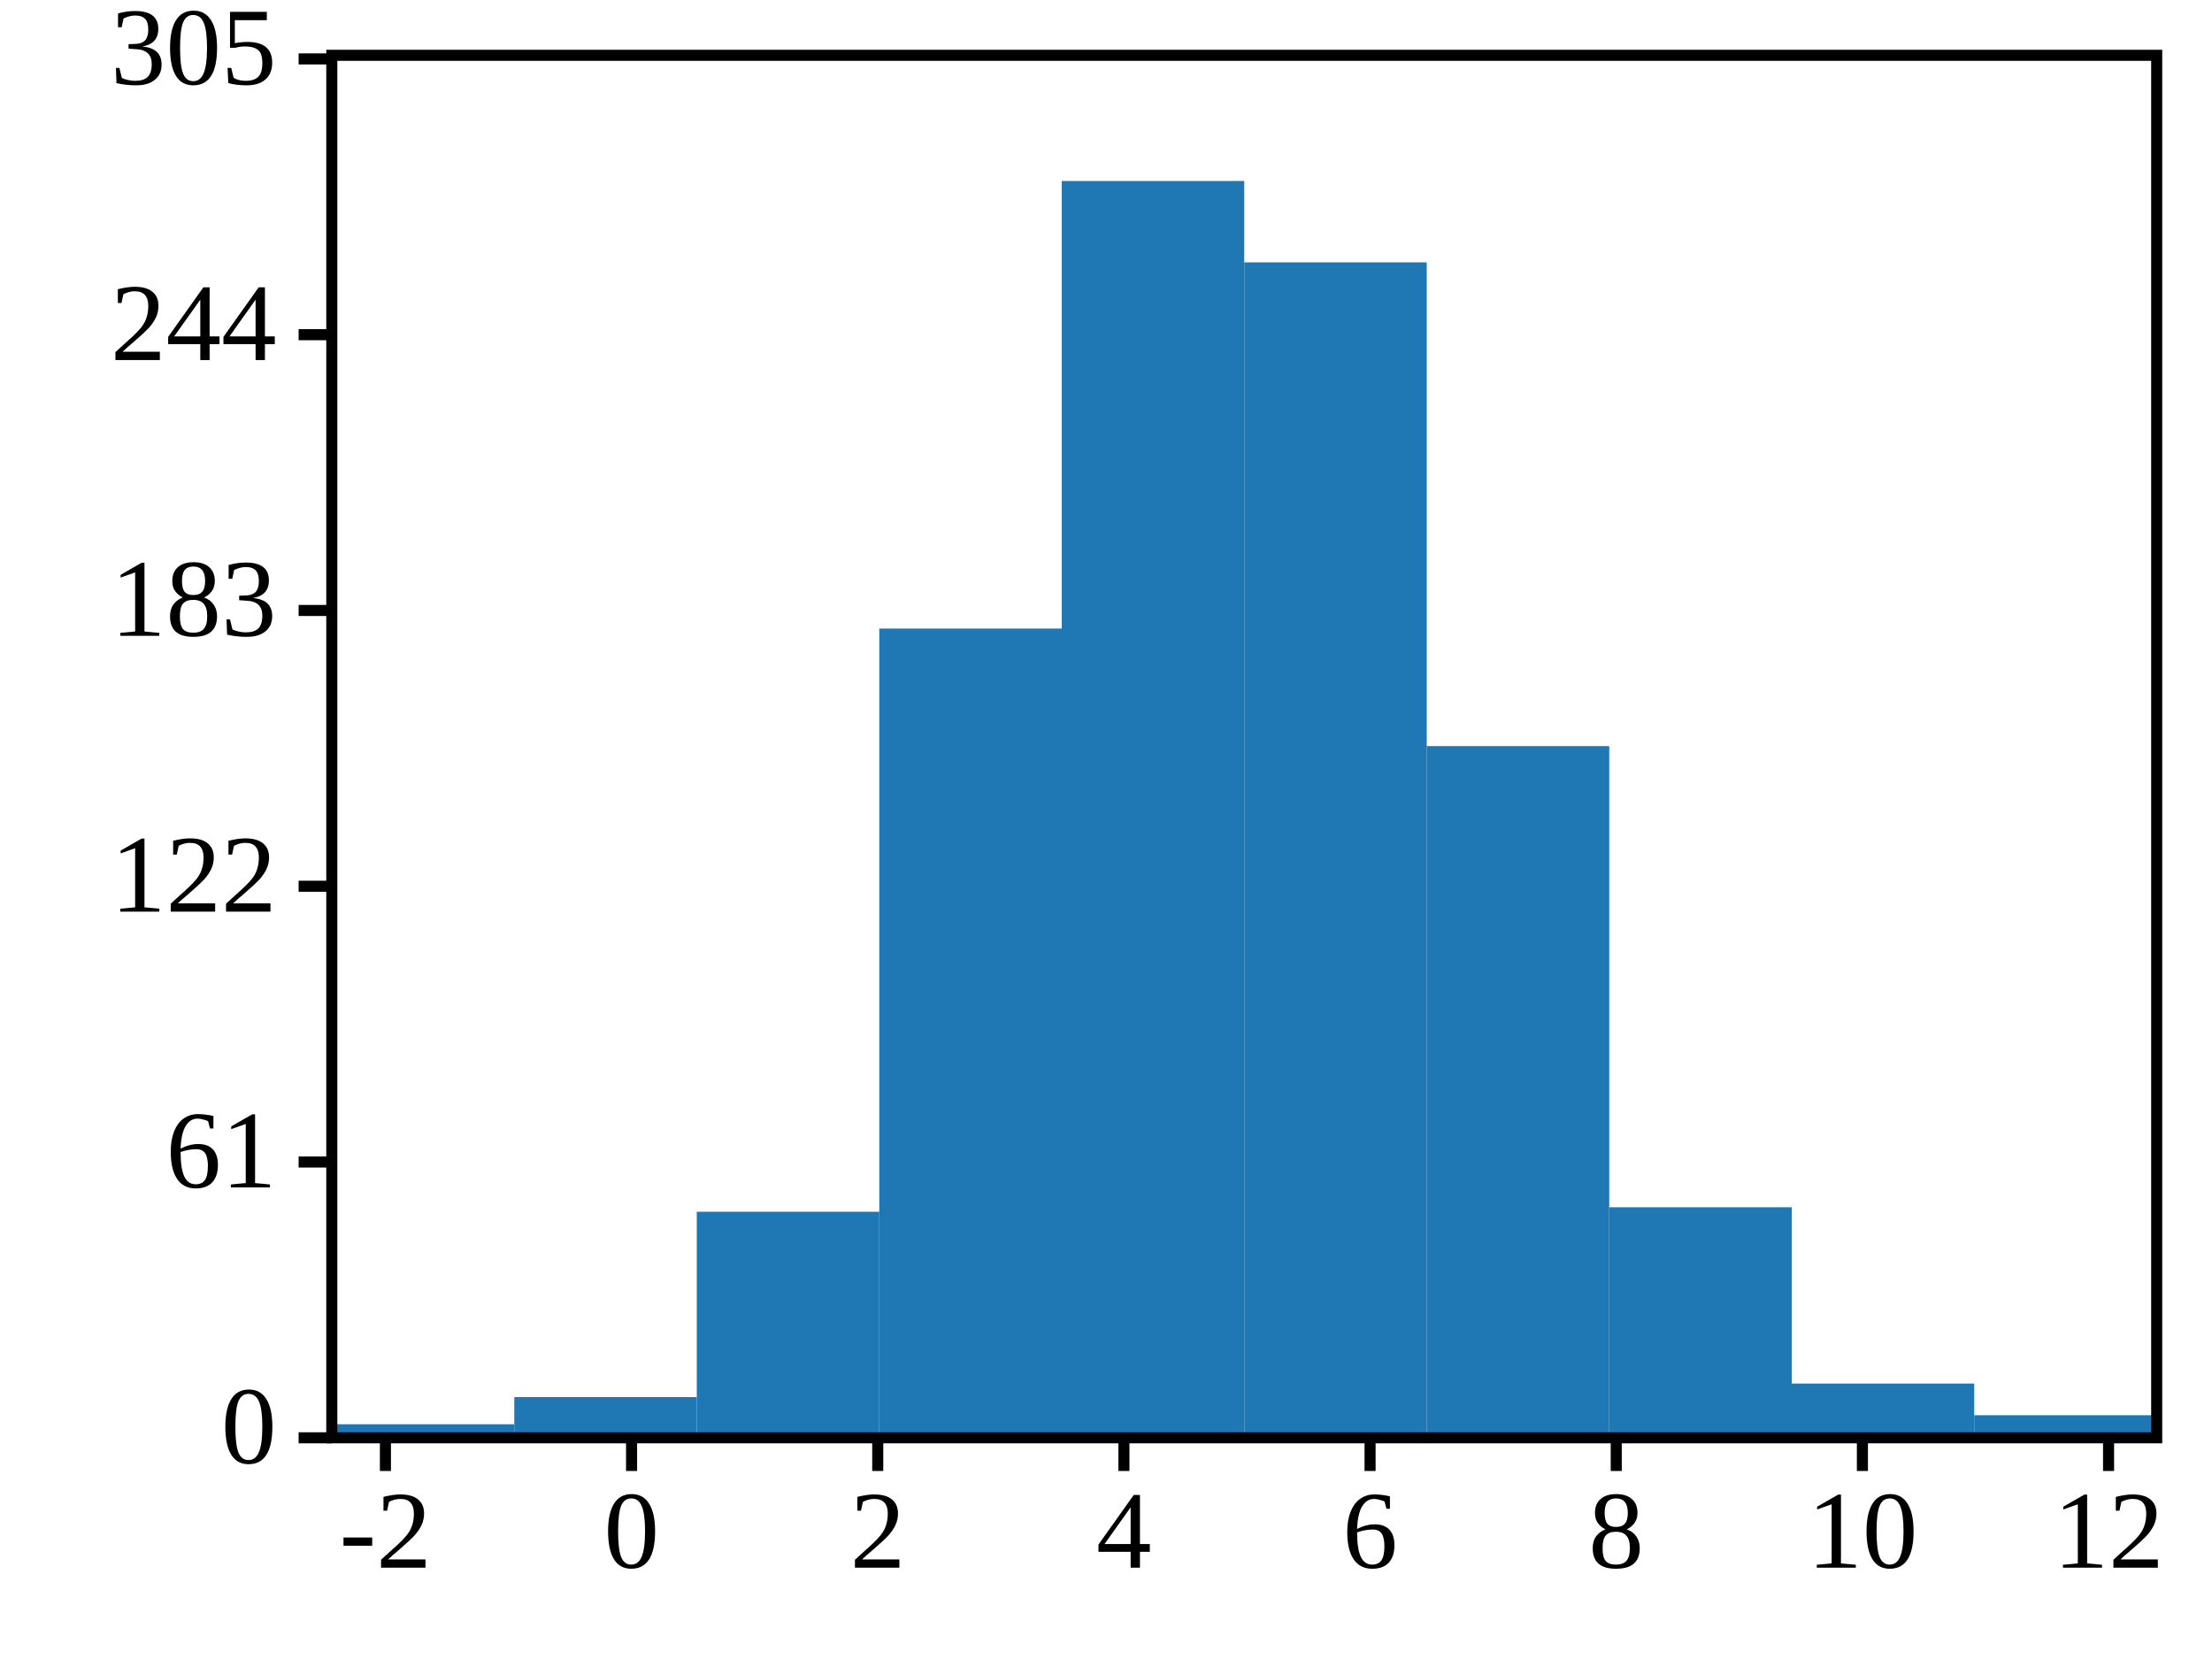
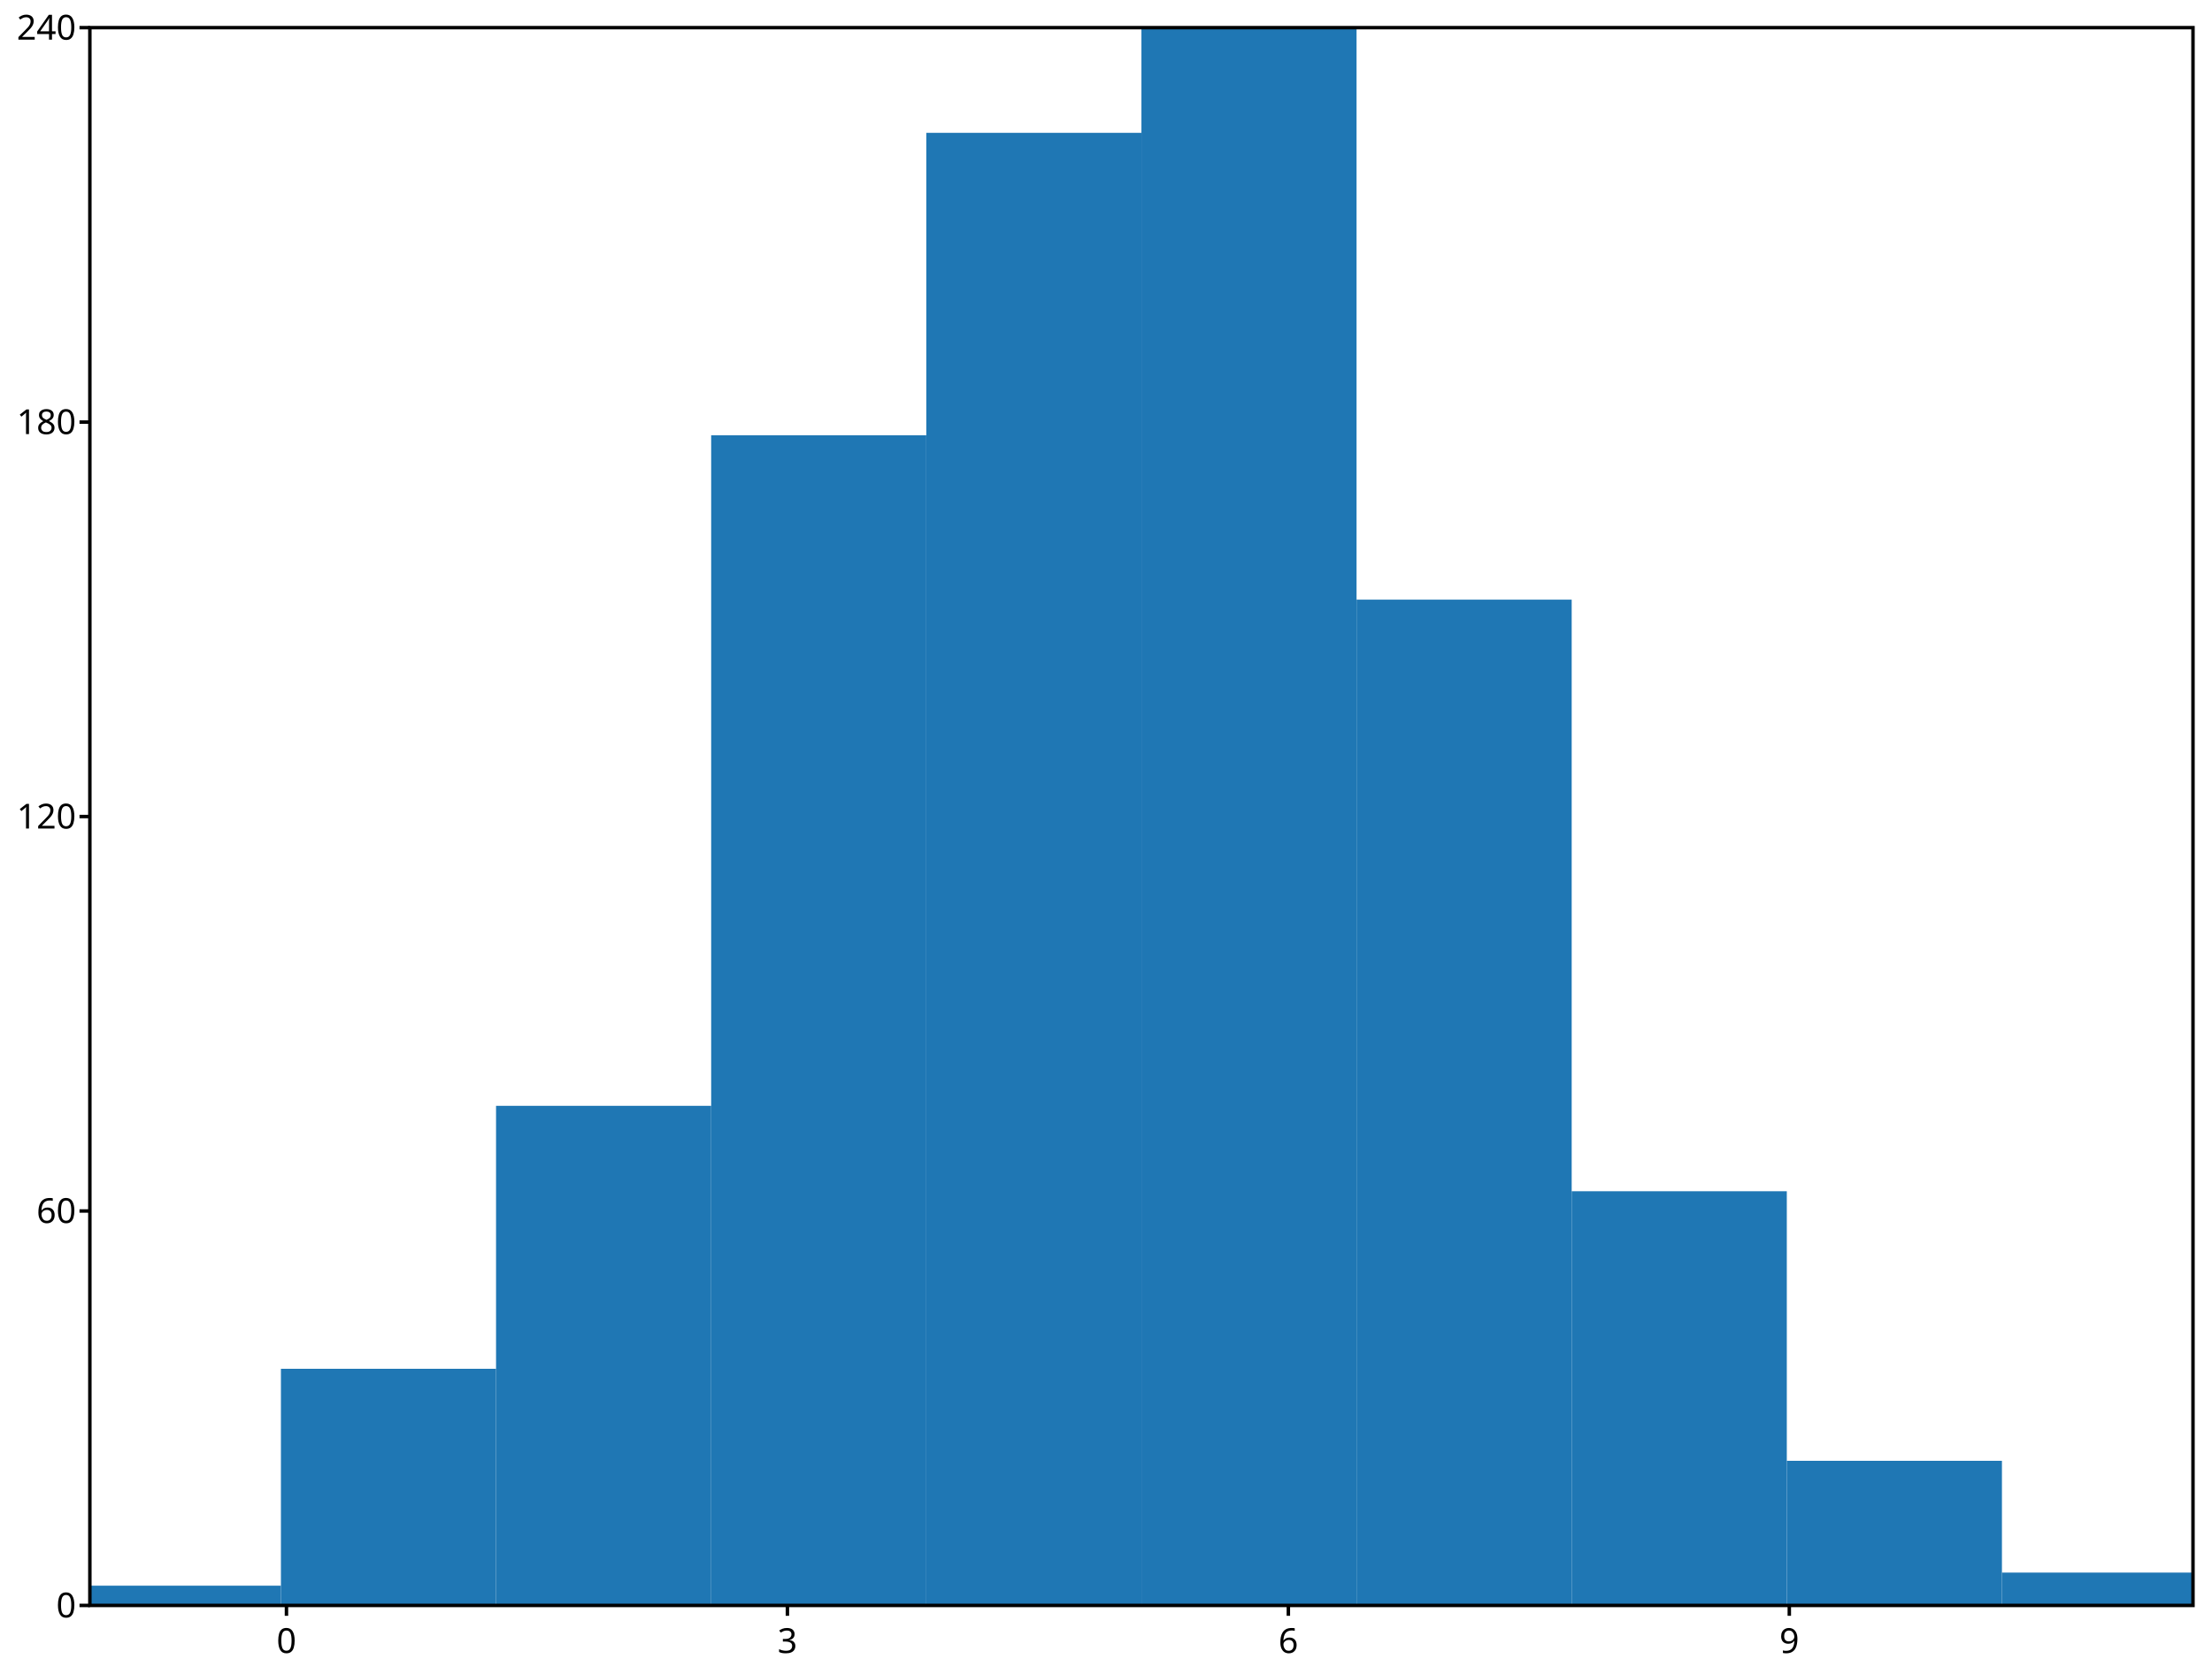
- <svg xmlns="http://www.w3.org/2000/svg" viewBox="0 0 200 150" height="100%" width="100%" id="id0000000000">
-   <g id="id0000000001">
-     <clipPath id="id0000000001clipper">
-       <polygon points="30,5 30,130 195,130 195,5 " id="id0000000004" class="rectangle" />
-     </clipPath>
-     <g clip-path="url(#id0000000001clipper)" id="id0000000003">
-       <g id="id0000000005">
-         <polygon points="30,130 30,128.774 46.5,128.774 46.5,130 " fill="#1f77b4" stroke-width="0" id="id0000000006" fill-opacity="1" class="rectangle" />
-         <polygon points="46.5,130 46.5,126.321 63,126.321 63,130 " fill="#1f77b4" stroke-width="0" id="id0000000007" fill-opacity="1" class="rectangle" />
-         <polygon points="63,130 63,109.562 79.5,109.562 79.5,130 " fill="#1f77b4" stroke-width="0" id="id0000000008" fill-opacity="1" class="rectangle" />
-         <polygon points="79.5,130 79.5,56.831 96,56.831 96,130 " fill="#1f77b4" stroke-width="0" id="id0000000009" fill-opacity="1" class="rectangle" />
-         <polygon points="96,130 96,16.364 112.5,16.364 112.5,130 " fill="#1f77b4" stroke-width="0" id="id0000000010" fill-opacity="1" class="rectangle" />
-         <polygon points="112.5,130 112.5,23.721 129,23.721 129,130 " fill="#1f77b4" stroke-width="0" id="id0000000011" fill-opacity="1" class="rectangle" />
-         <polygon points="129,130 129,67.459 145.5,67.459 145.5,130 " fill="#1f77b4" stroke-width="0" id="id0000000012" fill-opacity="1" class="rectangle" />
-         <polygon points="145.5,130 145.5,109.153 162,109.153 162,130 " fill="#1f77b4" stroke-width="0" id="id0000000013" fill-opacity="1" class="rectangle" />
-         <polygon points="162,130 162,125.095 178.5,125.095 178.5,130 " fill="#1f77b4" stroke-width="0" id="id0000000014" fill-opacity="1" class="rectangle" />
-         <polygon points="178.5,130 178.5,127.956 195,127.956 195,130 " fill="#1f77b4" stroke-width="0" id="id0000000015" fill-opacity="1" class="rectangle" />
-       </g>
+ <svg xmlns="http://www.w3.org/2000/svg" viewBox="0 0 640 480" id="svg00001">
+   <clipPath id="clipPath00001">
+     <rect x="26" y="8" width="608.5" height="456.5" id="rect00001" />
+   </clipPath>
+   <g id="g00001" clip-path="url(#clipPath00001)">
+     <g id="g00002">
+       <rect stroke-width="0" fill="#1f77b4" opacity="1" x="19.035" y="458.794" width="62.243" height="5.706" id="rect00002" />
+       <rect stroke-width="0" fill="#1f77b4" opacity="1" x="81.278" y="396.025" width="62.243" height="68.475" id="rect00003" />
+       <rect stroke-width="0" fill="#1f77b4" opacity="1" x="143.521" y="319.942" width="62.243" height="144.558" id="rect00004" />
+       <rect stroke-width="0" fill="#1f77b4" opacity="1" x="205.764" y="125.929" width="62.243" height="338.571" id="rect00005" />
+       <rect stroke-width="0" fill="#1f77b4" opacity="1" x="268.007" y="38.433" width="62.243" height="426.067" id="rect00006" />
+       <rect stroke-width="0" fill="#1f77b4" opacity="1" x="330.25" y="8" width="62.243" height="456.5" id="rect00007" />
+       <rect stroke-width="0" fill="#1f77b4" opacity="1" x="392.493" y="173.481" width="62.243" height="291.019" id="rect00008" />
+       <rect stroke-width="0" fill="#1f77b4" opacity="1" x="454.736" y="344.669" width="62.243" height="119.831" id="rect00009" />
+       <rect stroke-width="0" fill="#1f77b4" opacity="1" x="516.979" y="422.654" width="62.243" height="41.846" id="rect00010" />
+       <rect stroke-width="0" fill="#1f77b4" opacity="1" x="579.222" y="454.99" width="62.243" height="9.51" id="rect00011" />
    </g>
-     <polygon points="30,5 30,130 195,130 195,5 " stroke="black" stroke-width="1" fill="none" id="id0000000016" pointer-events="none" class="rectangle" />
-     <polyline points="34.848,130 34.848,133 " fill="none" stroke-width="1" stroke="black" id="id0000000017" class="line" />
-     <text id="id0000000018" transform="matrix(1 0 0 1 30 5)" x="4.848" y="130" dominant-baseline="hanging" text-anchor="middle" font-size="10px">
- -2
- </text>
-     <polyline points="57.105,130 57.105,133 " fill="none" stroke-width="1" stroke="black" id="id0000000019" class="line" />
-     <text id="id0000000020" transform="matrix(1 0 0 1 30 5)" x="27.105" y="130" dominant-baseline="hanging" text-anchor="middle" font-size="10px">
- 0
- </text>
-     <polyline points="79.362,130 79.362,133 " fill="none" stroke-width="1" stroke="black" id="id0000000021" class="line" />
-     <text id="id0000000022" transform="matrix(1 0 0 1 30 5)" x="49.362" y="130" dominant-baseline="hanging" text-anchor="middle" font-size="10px">
- 2
- </text>
-     <polyline points="101.619,130 101.619,133 " fill="none" stroke-width="1" stroke="black" id="id0000000023" class="line" />
-     <text id="id0000000024" transform="matrix(1 0 0 1 30 5)" x="71.619" y="130" dominant-baseline="hanging" text-anchor="middle" font-size="10px">
- 4
- </text>
-     <polyline points="123.876,130 123.876,133 " fill="none" stroke-width="1" stroke="black" id="id0000000025" class="line" />
-     <text id="id0000000026" transform="matrix(1 0 0 1 30 5)" x="93.876" y="130" dominant-baseline="hanging" text-anchor="middle" font-size="10px">
- 6
- </text>
-     <polyline points="146.134,130 146.134,133 " fill="none" stroke-width="1" stroke="black" id="id0000000027" class="line" />
-     <text id="id0000000028" transform="matrix(1 0 0 1 30 5)" x="116.134" y="130" dominant-baseline="hanging" text-anchor="middle" font-size="10px">
- 8
- </text>
-     <polyline points="168.391,130 168.391,133 " fill="none" stroke-width="1" stroke="black" id="id0000000029" class="line" />
-     <text id="id0000000030" transform="matrix(1 0 0 1 30 5)" x="138.391" y="130" dominant-baseline="hanging" text-anchor="middle" font-size="10px">
- 10
- </text>
-     <polyline points="190.648,130 190.648,133 " fill="none" stroke-width="1" stroke="black" id="id0000000031" class="line" />
-     <text id="id0000000032" transform="matrix(1 0 0 1 30 5)" x="160.648" y="130" dominant-baseline="hanging" text-anchor="middle" font-size="10px">
- 12
- </text>
-     <polyline points="27,130 30,130 " fill="none" stroke-width="1" stroke="black" id="id0000000033" class="line" />
-     <text id="id0000000034" transform="matrix(1 0 0 1 30 5)" x="-5" y="125" dominant-baseline="middle" text-anchor="end" font-size="10px">
- 0
- </text>
-     <polyline points="27,105.065 30,105.065 " fill="none" stroke-width="1" stroke="black" id="id0000000035" class="line" />
-     <text id="id0000000036" transform="matrix(1 0 0 1 30 5)" x="-5" y="100.065" dominant-baseline="middle" text-anchor="end" font-size="10px">
- 61
- </text>
-     <polyline points="27,80.131 30,80.131 " fill="none" stroke-width="1" stroke="black" id="id0000000037" class="line" />
-     <text id="id0000000038" transform="matrix(1 0 0 1 30 5)" x="-5" y="75.131" dominant-baseline="middle" text-anchor="end" font-size="10px">
- 122
- </text>
-     <polyline points="27,55.196 30,55.196 " fill="none" stroke-width="1" stroke="black" id="id0000000039" class="line" />
-     <text id="id0000000040" transform="matrix(1 0 0 1 30 5)" x="-5" y="50.196" dominant-baseline="middle" text-anchor="end" font-size="10px">
- 183
- </text>
-     <polyline points="27,30.262 30,30.262 " fill="none" stroke-width="1" stroke="black" id="id0000000041" class="line" />
-     <text id="id0000000042" transform="matrix(1 0 0 1 30 5)" x="-5" y="25.262" dominant-baseline="middle" text-anchor="end" font-size="10px">
- 244
- </text>
-     <polyline points="27,5.327 30,5.327 " fill="none" stroke-width="1" stroke="black" id="id0000000043" class="line" />
-     <text id="id0000000044" transform="matrix(1 0 0 1 30 5)" x="-5" y="0.327" dominant-baseline="middle" text-anchor="end" font-size="10px">
- 305
- </text>
  </g>
+   <rect stroke-width="1" stroke="black" fill="none" x="26" y="8" width="608.5" height="456.5" id="rect00001" />
+   <line x1="82.881" y1="464.5" x2="82.881" y2="467.5" stroke-width="1" stroke="black" id="line00001" />
+   <text x="82.881" y="470.5" font-size="10" font-family="sans-serif" text-anchor="middle" dominant-baseline="hanging" id="text00001">
+ 0   </text>
+   <line x1="227.821" y1="464.5" x2="227.821" y2="467.5" stroke-width="1" stroke="black" id="line00002" />
+   <text x="227.821" y="470.5" font-size="10" font-family="sans-serif" text-anchor="middle" dominant-baseline="hanging" id="text00002">
+ 3   </text>
+   <line x1="372.762" y1="464.5" x2="372.762" y2="467.5" stroke-width="1" stroke="black" id="line00003" />
+   <text x="372.762" y="470.5" font-size="10" font-family="sans-serif" text-anchor="middle" dominant-baseline="hanging" id="text00003">
+ 6   </text>
+   <line x1="517.702" y1="464.5" x2="517.702" y2="467.5" stroke-width="1" stroke="black" id="line00004" />
+   <text x="517.702" y="470.5" font-size="10" font-family="sans-serif" text-anchor="middle" dominant-baseline="hanging" id="text00004">
+ 9   </text>
+   <line x1="26" y1="464.5" x2="23" y2="464.5" stroke-width="1" stroke="black" id="line00005" />
+   <text x="22" y="464.5" font-size="10" font-family="sans-serif" text-anchor="end" dominant-baseline="middle" id="text00005">
+ 0   </text>
+   <line x1="26" y1="350.375" x2="23" y2="350.375" stroke-width="1" stroke="black" id="line00006" />
+   <text x="22" y="350.375" font-size="10" font-family="sans-serif" text-anchor="end" dominant-baseline="middle" id="text00006">
+ 60   </text>
+   <line x1="26" y1="236.25" x2="23" y2="236.25" stroke-width="1" stroke="black" id="line00007" />
+   <text x="22" y="236.25" font-size="10" font-family="sans-serif" text-anchor="end" dominant-baseline="middle" id="text00007">
+ 120   </text>
+   <line x1="26" y1="122.125" x2="23" y2="122.125" stroke-width="1" stroke="black" id="line00008" />
+   <text x="22" y="122.125" font-size="10" font-family="sans-serif" text-anchor="end" dominant-baseline="middle" id="text00008">
+ 180   </text>
+   <line x1="26" y1="8" x2="23" y2="8" stroke-width="1" stroke="black" id="line00009" />
+   <text x="22" y="8" font-size="10" font-family="sans-serif" text-anchor="end" dominant-baseline="middle" id="text00009">
+ 240   </text>
</svg>
